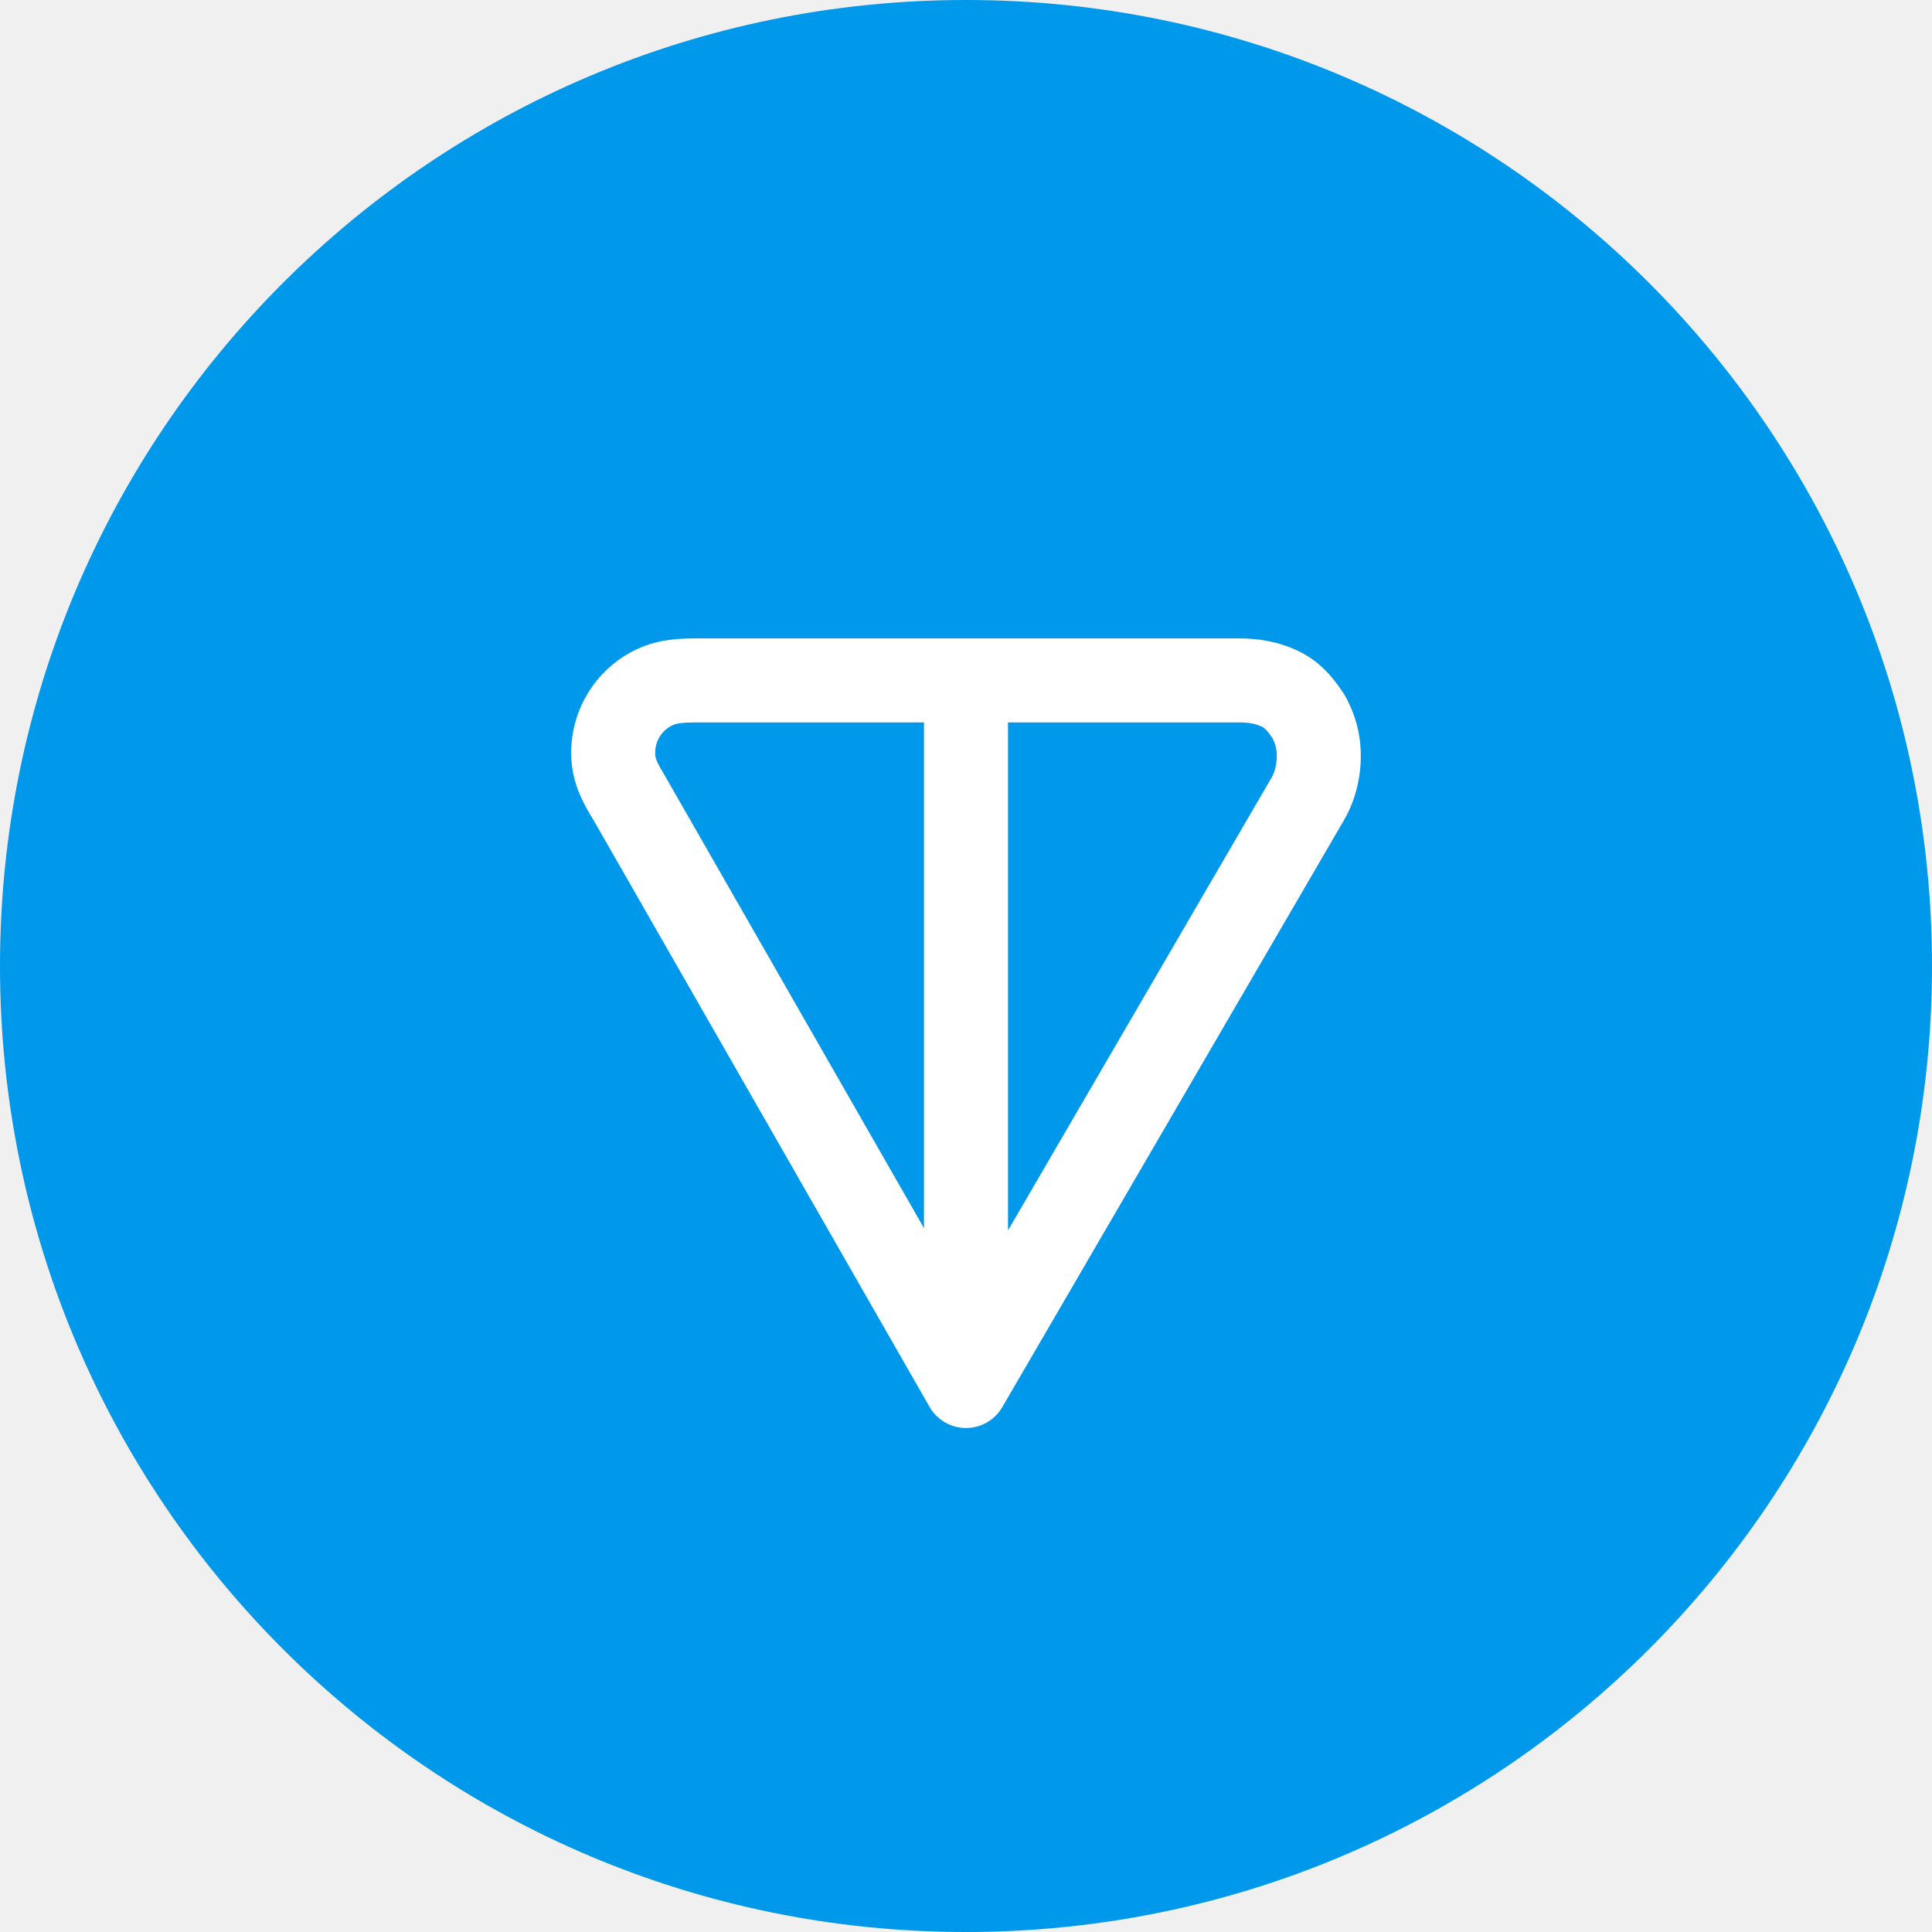
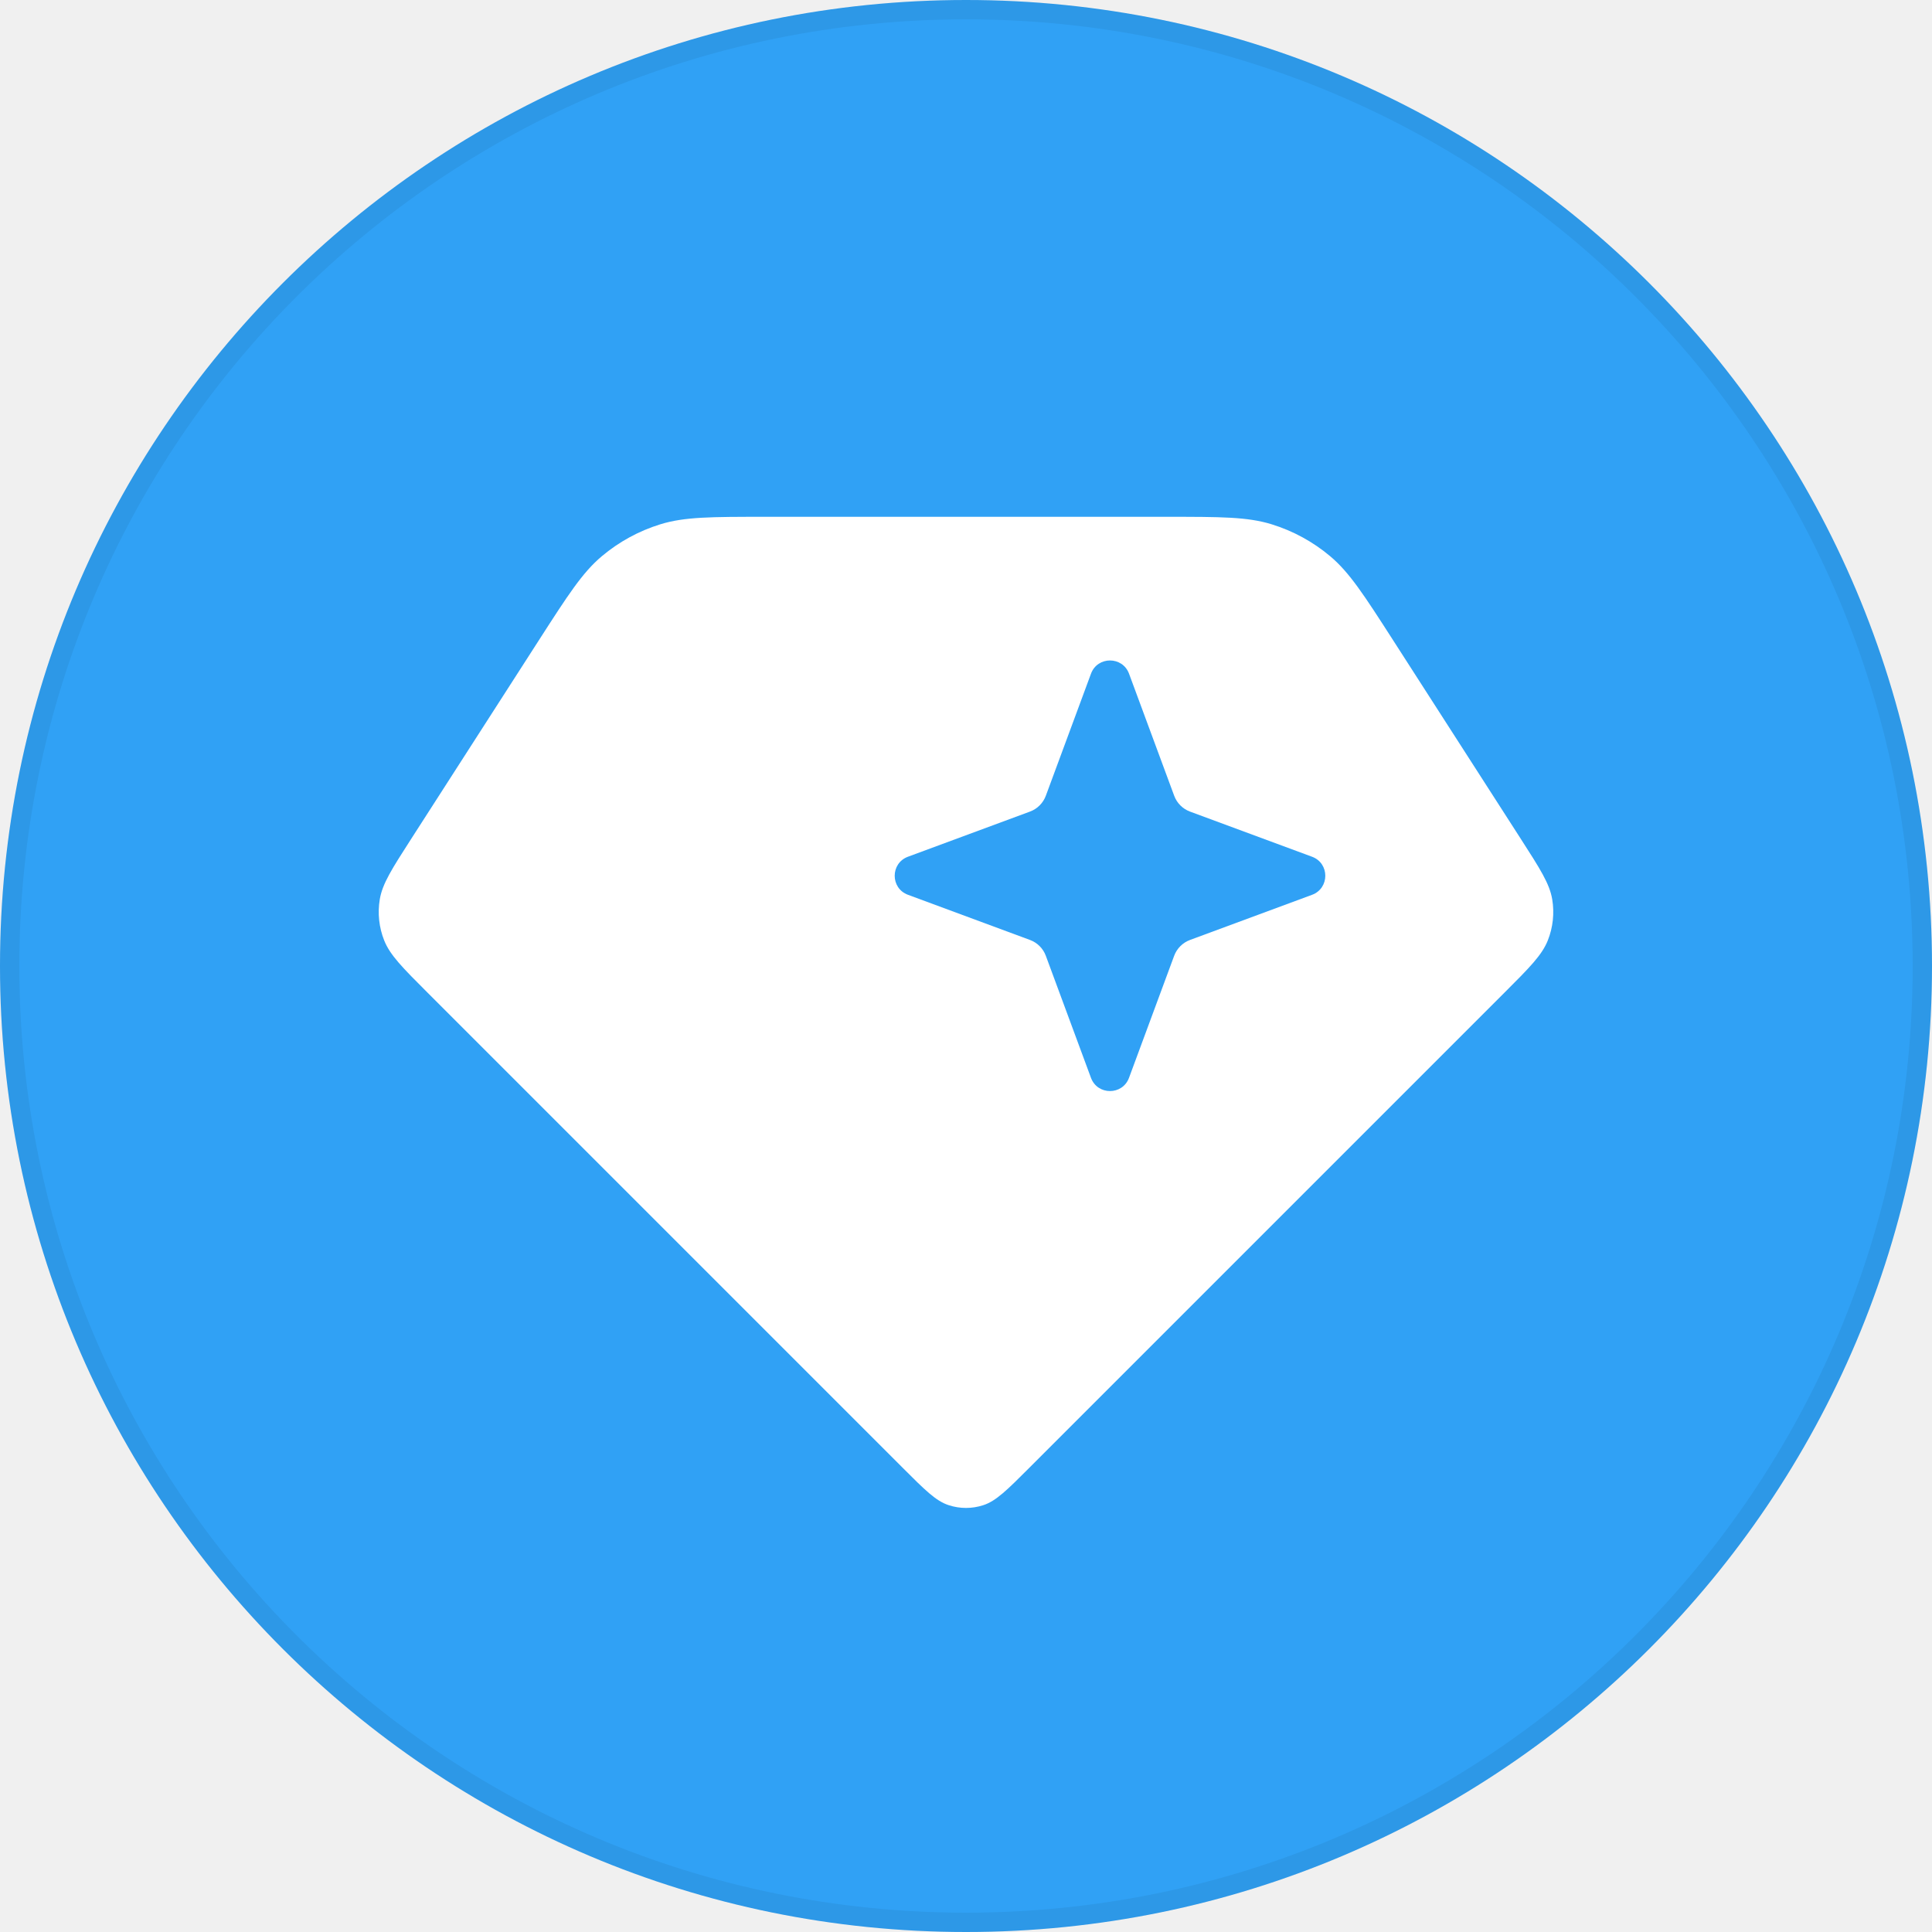
- <svg xmlns="http://www.w3.org/2000/svg" width="46" height="46" viewBox="0 0 46 46" fill="none">
-   <path d="M23 46C35.703 46 46 35.703 46 23C46 10.297 35.703 0 23 0C10.297 0 0 10.297 0 23C0 35.703 10.297 46 23 46Z" fill="#0098EA" />
-   <path fill-rule="evenodd" clip-rule="evenodd" d="M16.6 15.2L29.5 15.2C29.956 15.2 30.412 15.267 30.889 15.489C31.46 15.756 31.763 16.175 31.975 16.486C31.992 16.51 32.007 16.535 32.021 16.56C32.271 17.005 32.4 17.484 32.4 18C32.4 18.49 32.283 19.024 32.021 19.49C32.019 19.494 32.016 19.499 32.014 19.503L23.864 33.503C23.684 33.812 23.353 34.002 22.996 34C22.639 33.999 22.309 33.807 22.132 33.497L14.132 19.527C14.129 19.523 14.127 19.52 14.125 19.516C13.941 19.214 13.658 18.747 13.609 18.145C13.563 17.591 13.688 17.037 13.966 16.556C14.244 16.075 14.663 15.69 15.167 15.455C15.707 15.202 16.254 15.2 16.6 15.2ZM22 17.2H16.6C16.245 17.2 16.109 17.222 16.013 17.267C15.882 17.328 15.771 17.429 15.697 17.557C15.623 17.685 15.59 17.833 15.602 17.981C15.609 18.066 15.644 18.164 15.848 18.501C15.852 18.508 15.857 18.515 15.861 18.522L22 29.242V17.2ZM24 17.2V29.295L30.281 18.505C30.352 18.376 30.4 18.19 30.4 18C30.4 17.846 30.368 17.712 30.296 17.574C30.221 17.466 30.175 17.409 30.137 17.37C30.105 17.337 30.079 17.319 30.044 17.302C29.895 17.233 29.743 17.2 29.5 17.2H24Z" fill="white" />
+ <svg xmlns="http://www.w3.org/2000/svg" width="46" height="46" viewBox="0 0 100 100" fill="none">
+   <rect width="100" height="100" rx="50" fill="#30A1F5" />
+   <rect x=".5" y=".5" width="99" height="99" rx="49.5" stroke="#000" stroke-opacity=".06" />
+   <path d="M60.41 26.75H39.59c-2.772 0-4.159 0-5.413.388a8.691 8.691 0 0 0-3.028 1.653c-1.005.846-1.754 2.012-3.254 4.344L21.277 43.43c-.99 1.54-1.486 2.311-1.62 3.122-.119.715-.04 1.45.228 2.123.304.764.951 1.411 2.247 2.707l24.59 24.59c1.148 1.148 1.721 1.722 2.383 1.936.582.19 1.208.19 1.79 0 .661-.214 1.235-.788 2.382-1.935l24.591-24.591c1.296-1.296 1.943-1.943 2.247-2.707a3.982 3.982 0 0 0 .228-2.123c-.134-.81-.63-1.581-1.62-3.122l-6.618-10.295c-1.5-2.332-2.25-3.498-3.254-4.344a8.692 8.692 0 0 0-3.028-1.653c-1.255-.388-2.64-.388-5.414-.388z" fill="#fff" />
+   <path d="M56.469 34.871c.338-.914 1.631-.914 1.97 0l2.337 6.317c.14.38.44.679.819.82l6.317 2.337c.914.338.914 1.63 0 1.97l-6.317 2.337c-.38.14-.679.44-.82.818l-2.337 6.317c-.338.915-1.631.915-1.97 0l-2.337-6.317c-.14-.379-.44-.678-.819-.818l-6.316-2.338c-.915-.338-.915-1.631 0-1.97l6.316-2.337c.38-.14.679-.44.82-.819l2.337-6.317z" fill="#30A1F5" />
</svg>
